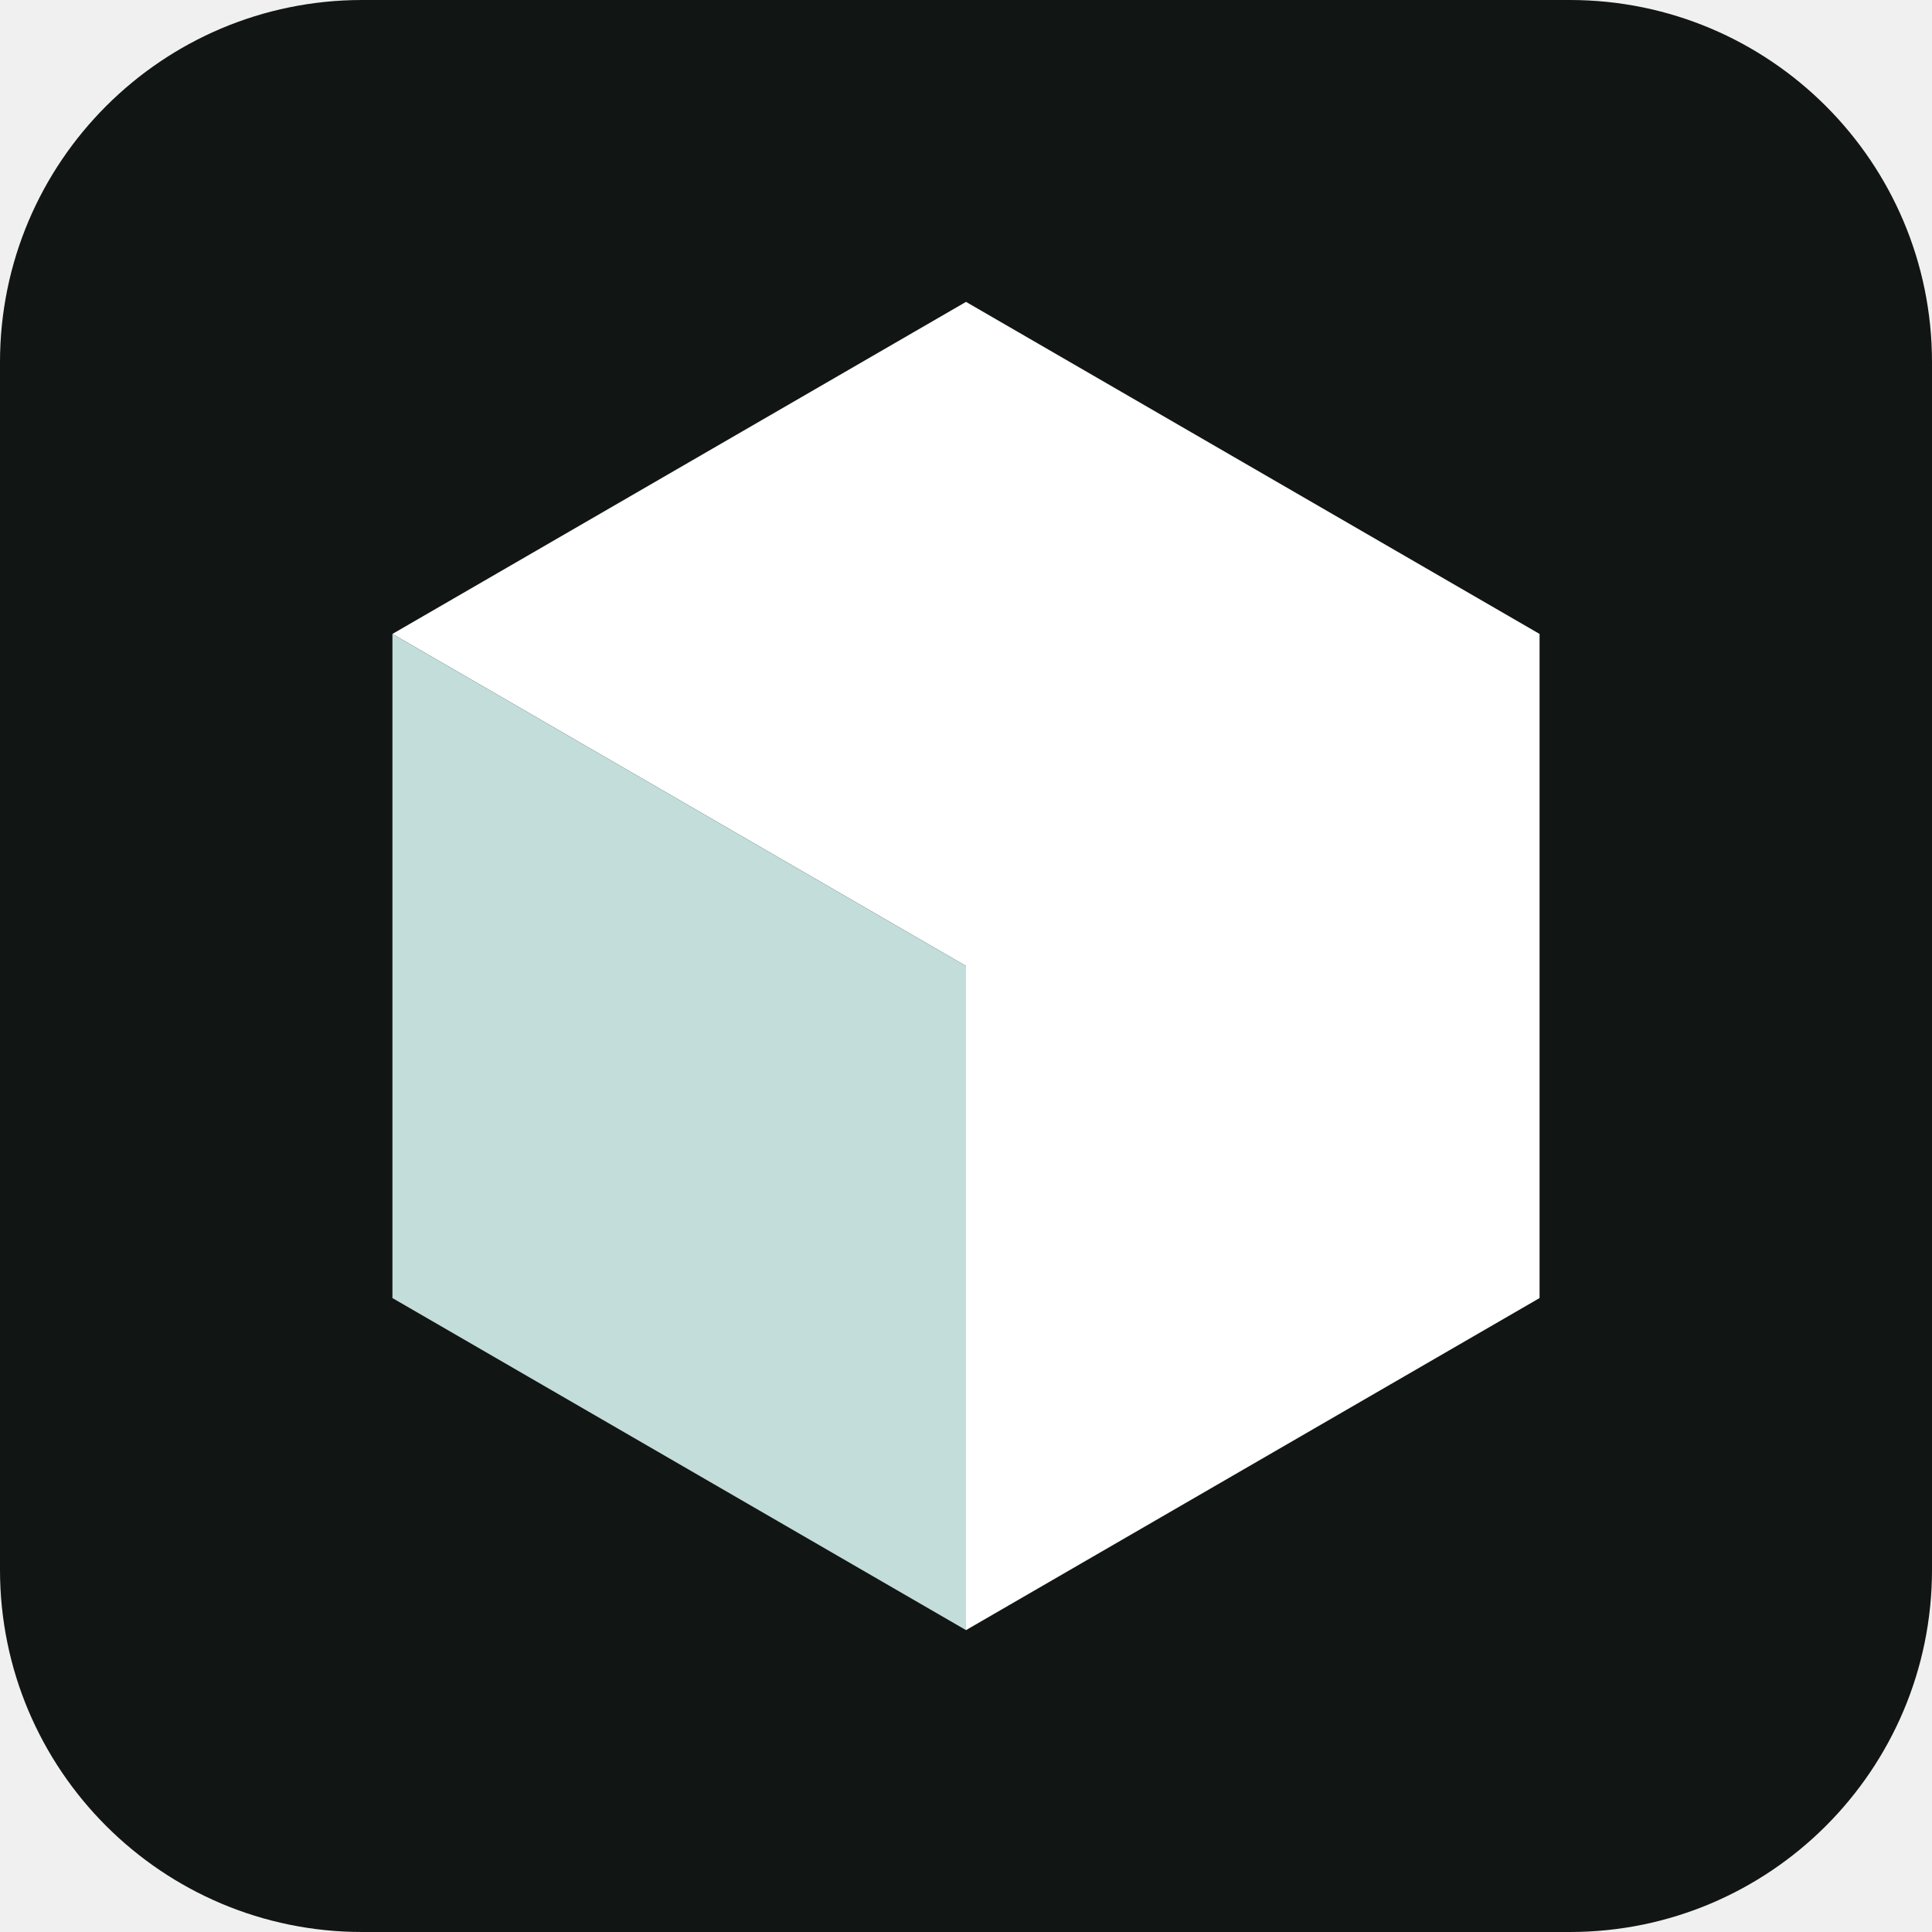
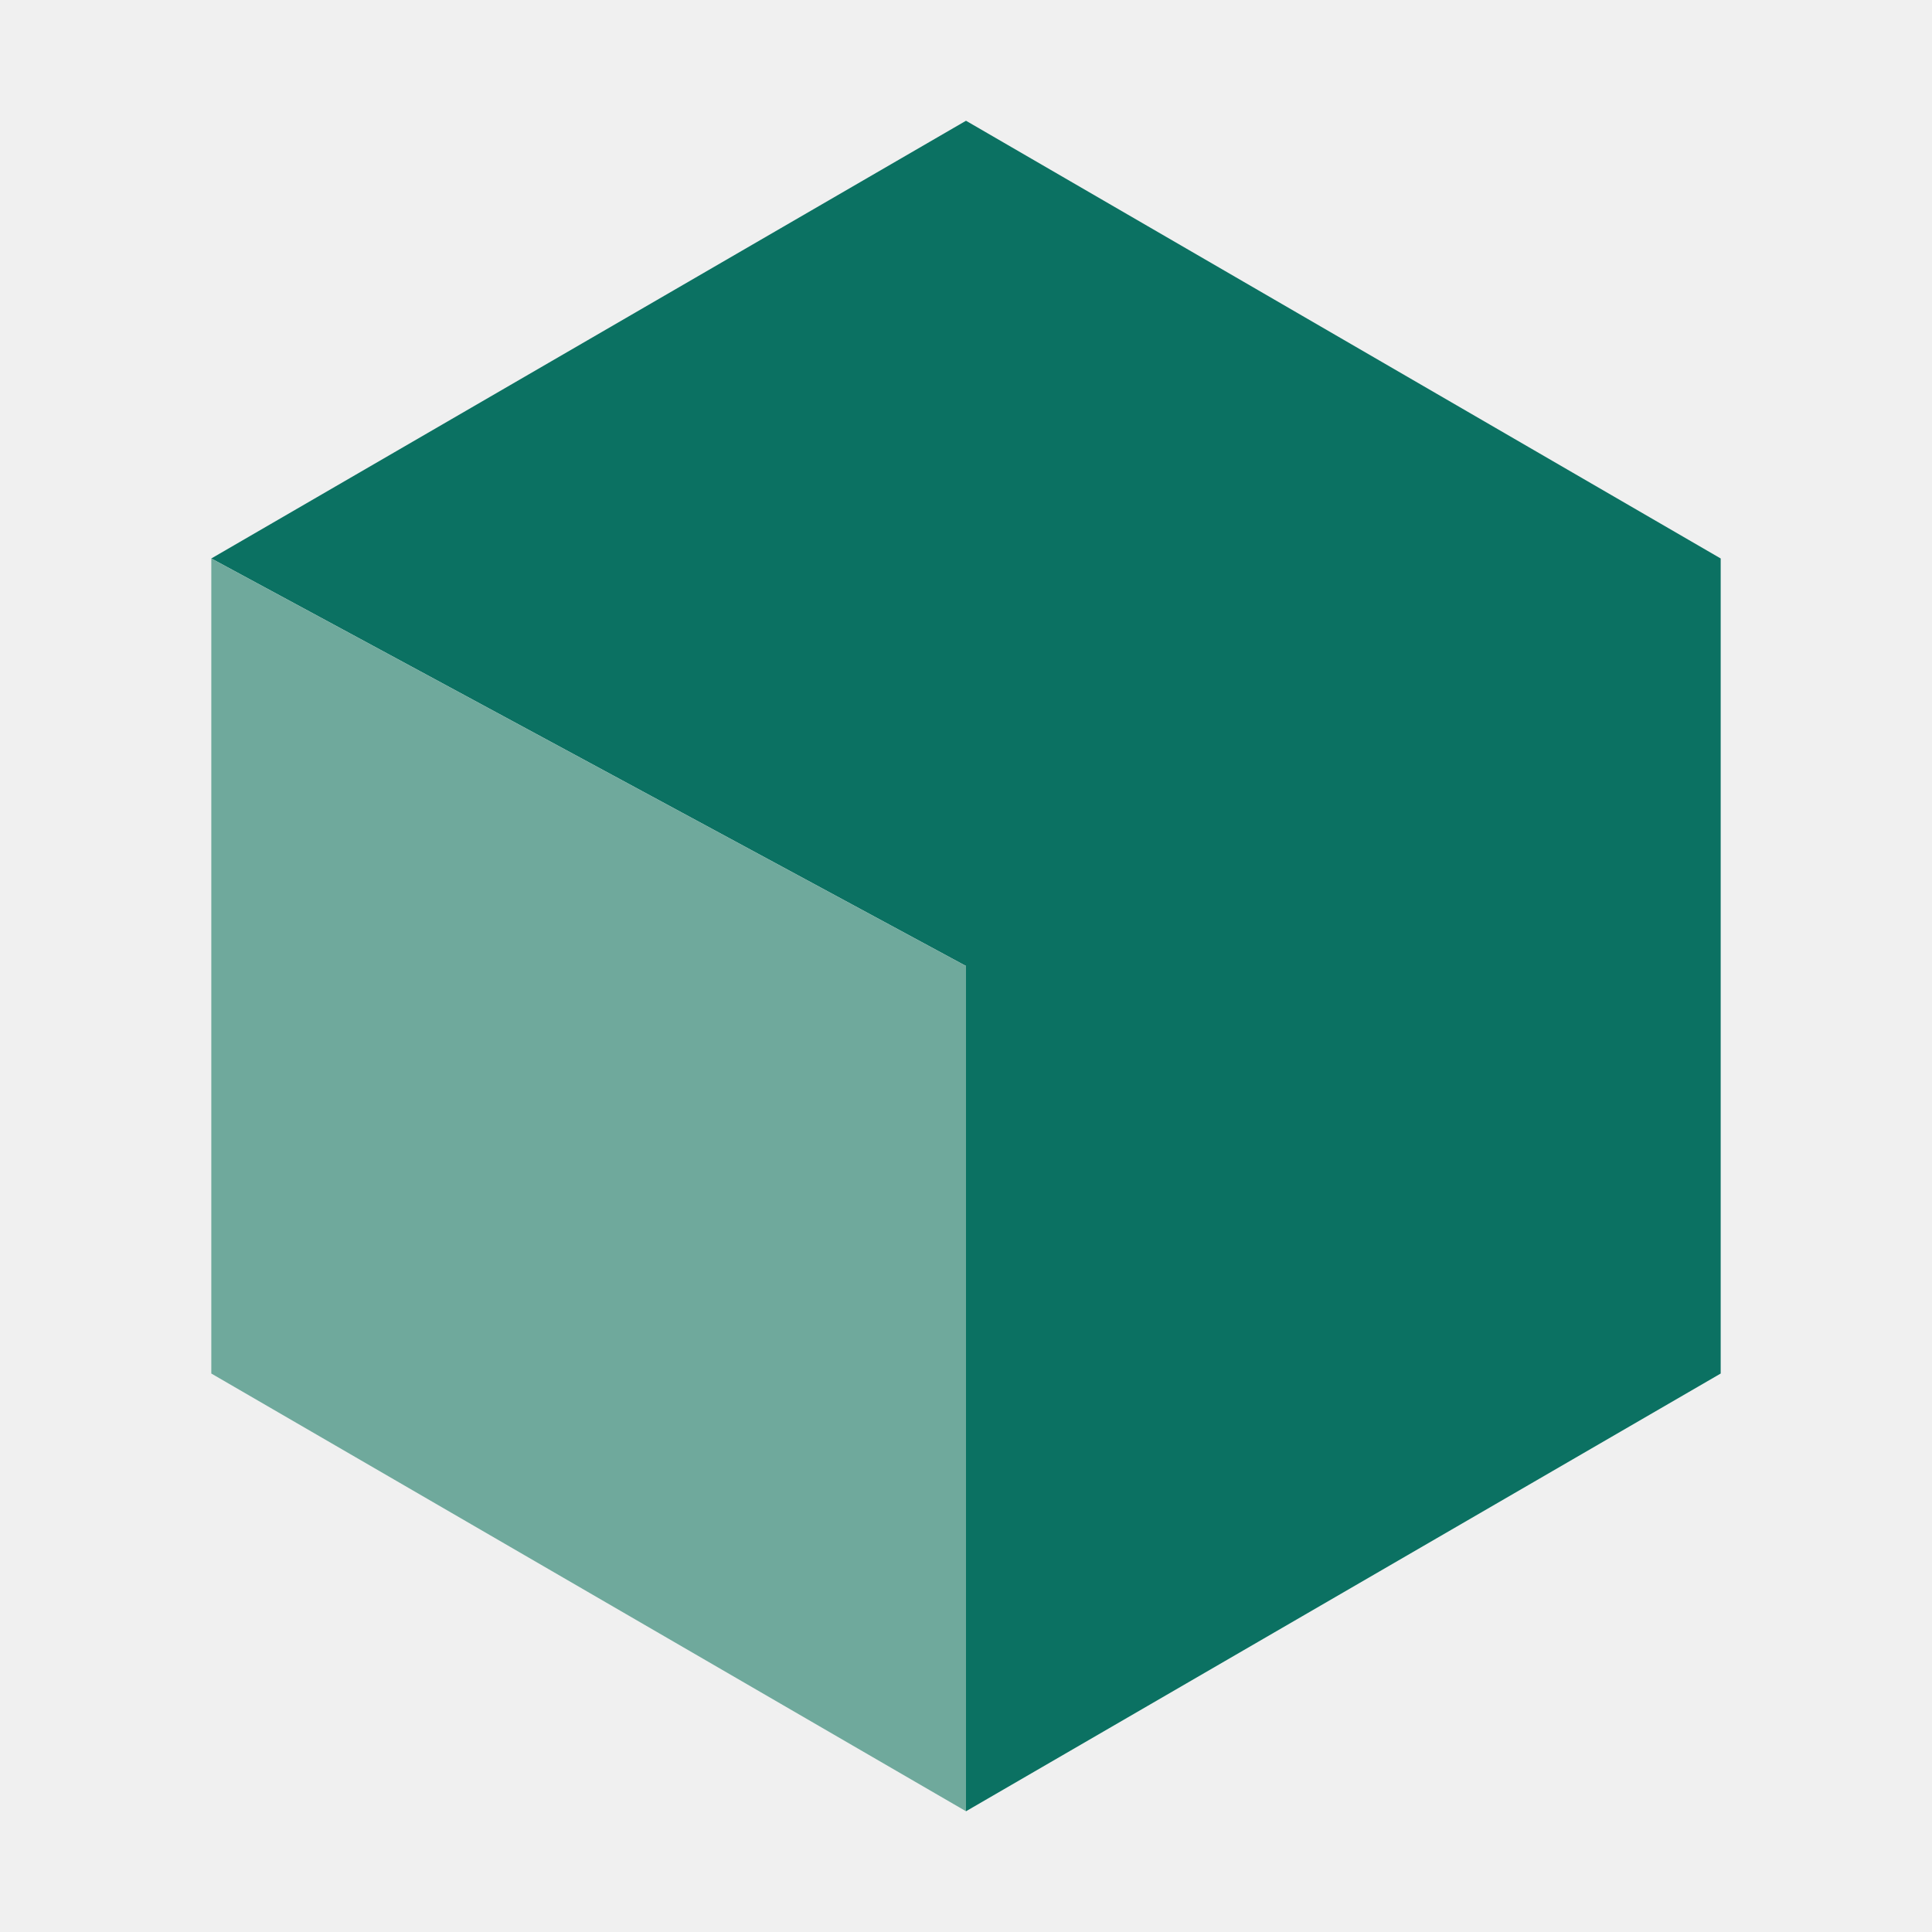
<svg xmlns="http://www.w3.org/2000/svg" viewBox="0 0 64 64">
-   <rect width="64" height="64" rx="12" fill="#111513" />
-   <polygon points="32,10 51,21 51,43 32,54 32,32 13,21" fill="#fff" />
-   <polygon points="13,21 32,32 32,54 13,43" fill="#c2ddda" />
+   <style>.a{fill:#0b7162}.b{fill:#6fa99c}@media (prefers-color-scheme:dark){.a{fill:#fff}.b{fill:#c2ddda}}</style>
+   <polygon class="a" points="32,4 57,18.5 57,45.5 32,60 32,32 7,18.5" />
+   <polygon class="b" points="7,18.5 32,32 32,60 7,45.5" />
</svg>
